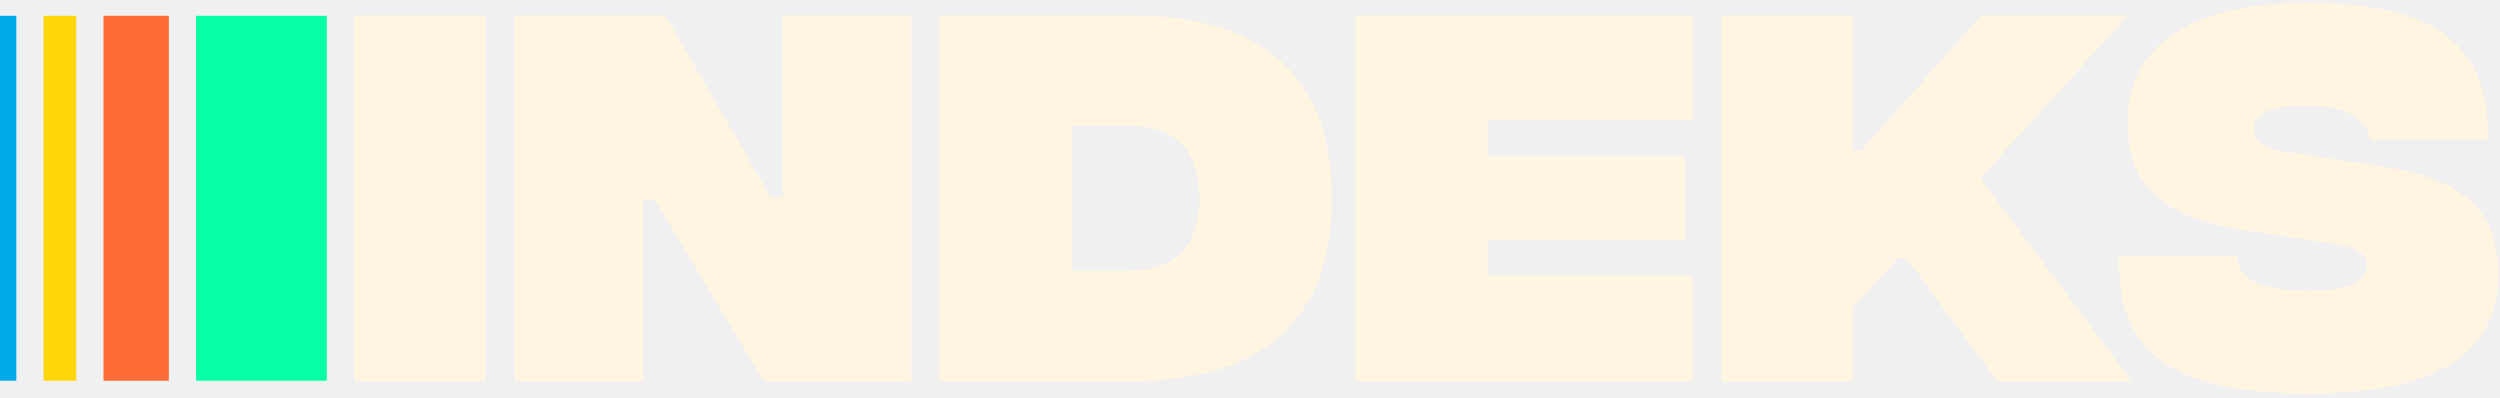
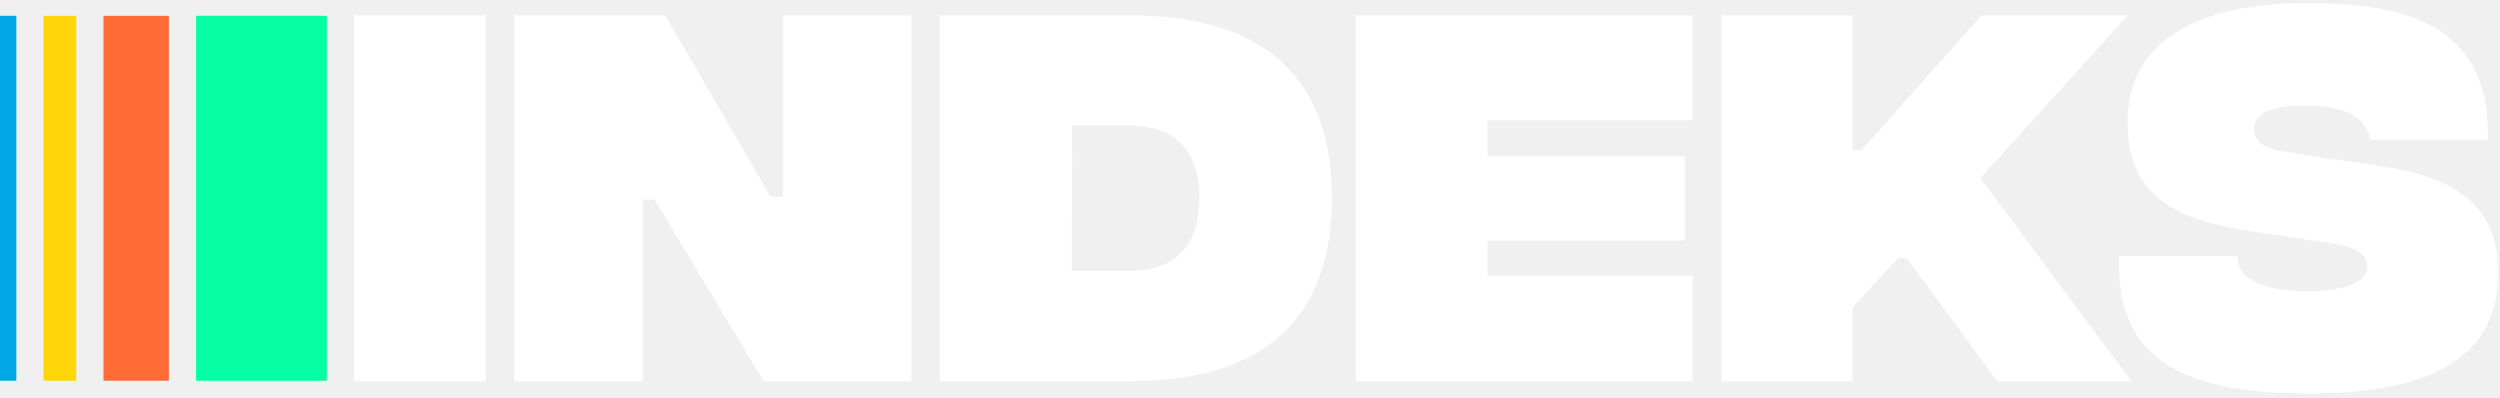
<svg xmlns="http://www.w3.org/2000/svg" width="459" height="73" viewBox="0 0 459 73" fill="none">
  <rect y="2.9" width="3" height="67" fill="#00A8E8" />
  <rect x="8" y="2.9" width="6" height="67" fill="#FFD60A" />
  <rect x="19" y="2.9" width="12" height="67" fill="#FF6B35" />
  <rect x="36" y="2.9" width="24" height="67" fill="#06FFA5" />
-   <path d="M65 70V2.8H89.16V70H65Z" fill="#FFF5E1" />
-   <path d="M94.438 70V2.8H122.118L141.478 36.16H143.717V2.8H167.318V70H140.198L120.198 36.64H118.038V70H94.438Z" fill="#FFF5E1" />
-   <path d="M207.251 2.8C235.011 2.8 244.531 16.96 244.531 36.4C244.531 55.76 235.011 70 207.251 70H172.531V2.8H207.251ZM207.251 49.76C214.371 49.76 220.211 46.4 220.211 36.4C220.211 26.32 214.371 23.04 207.251 23.04H196.851L196.771 49.76H207.251Z" fill="#FFF5E1" />
-   <path d="M248.938 70V2.8H310.777V22.08H273.098V28.64H309.338V44.16H273.098V50.64H310.777V70H248.938Z" fill="#FFF5E1" />
-   <path d="M391.342 70H366.703L350.062 47.36H348.543L340.142 56.4V70H316.062V2.8H340.142V27.6H341.742L363.823 2.8H390.703L363.582 32.72L391.342 70Z" fill="#FFF5E1" />
-   <path d="M423.408 72.24C399.328 72.16 388.367 64.96 389.087 46.96H410.767C410.927 50.96 414.288 53.28 423.408 53.44C431.248 53.52 434.608 51.44 434.608 49.04C434.608 47.76 434.287 45.52 428.207 44.72L419.408 43.36C406.767 41.36 390.608 40.48 390.608 22.4C390.608 8.88 401.407 0.56 423.647 0.56C443.487 0.56 457.328 5.68 456.768 25.68H435.168C434.448 21.76 431.007 19.36 423.087 19.36C416.287 19.36 413.807 21.28 413.807 23.68C413.807 24.8 414.367 27.04 418.927 27.76L425.967 28.88C439.488 31.12 458.688 30.88 458.688 50.08C458.688 65.12 447.168 72.32 423.408 72.24Z" fill="#FFF5E1" />
+   <path d="M65 70V2.8H89.16V70H65Z" fill="#FFFFFF" />
+   <path d="M94.438 70V2.8H122.118L141.478 36.16H143.717V2.8H167.318V70H140.198L120.198 36.64H118.038V70H94.438Z" fill="#FFFFFF" />
+   <path d="M207.251 2.8C235.011 2.8 244.531 16.96 244.531 36.4C244.531 55.76 235.011 70 207.251 70H172.531V2.8H207.251ZM207.251 49.76C214.371 49.76 220.211 46.4 220.211 36.4C220.211 26.32 214.371 23.04 207.251 23.04H196.851L196.771 49.76H207.251Z" fill="#FFFFFF" />
+   <path d="M248.938 70V2.8H310.777V22.08H273.098V28.64H309.338V44.16H273.098V50.64H310.777V70H248.938Z" fill="#FFFFFF" />
+   <path d="M391.342 70H366.703L350.062 47.36H348.543L340.142 56.4V70H316.062V2.8H340.142V27.6H341.742L363.823 2.8H390.703L363.582 32.72L391.342 70Z" fill="#FFFFFF" />
+   <path d="M423.408 72.24C399.328 72.16 388.367 64.96 389.087 46.96H410.767C410.927 50.96 414.288 53.28 423.408 53.44C431.248 53.52 434.608 51.44 434.608 49.04C434.608 47.76 434.287 45.52 428.207 44.72L419.408 43.36C406.767 41.36 390.608 40.48 390.608 22.4C390.608 8.88 401.407 0.56 423.647 0.56C443.487 0.56 457.328 5.68 456.768 25.68H435.168C434.448 21.76 431.007 19.36 423.087 19.36C416.287 19.36 413.807 21.28 413.807 23.68C413.807 24.8 414.367 27.04 418.927 27.76L425.967 28.88C439.488 31.12 458.688 30.88 458.688 50.08C458.688 65.12 447.168 72.32 423.408 72.24Z" fill="#FFFFFF" />
</svg>
